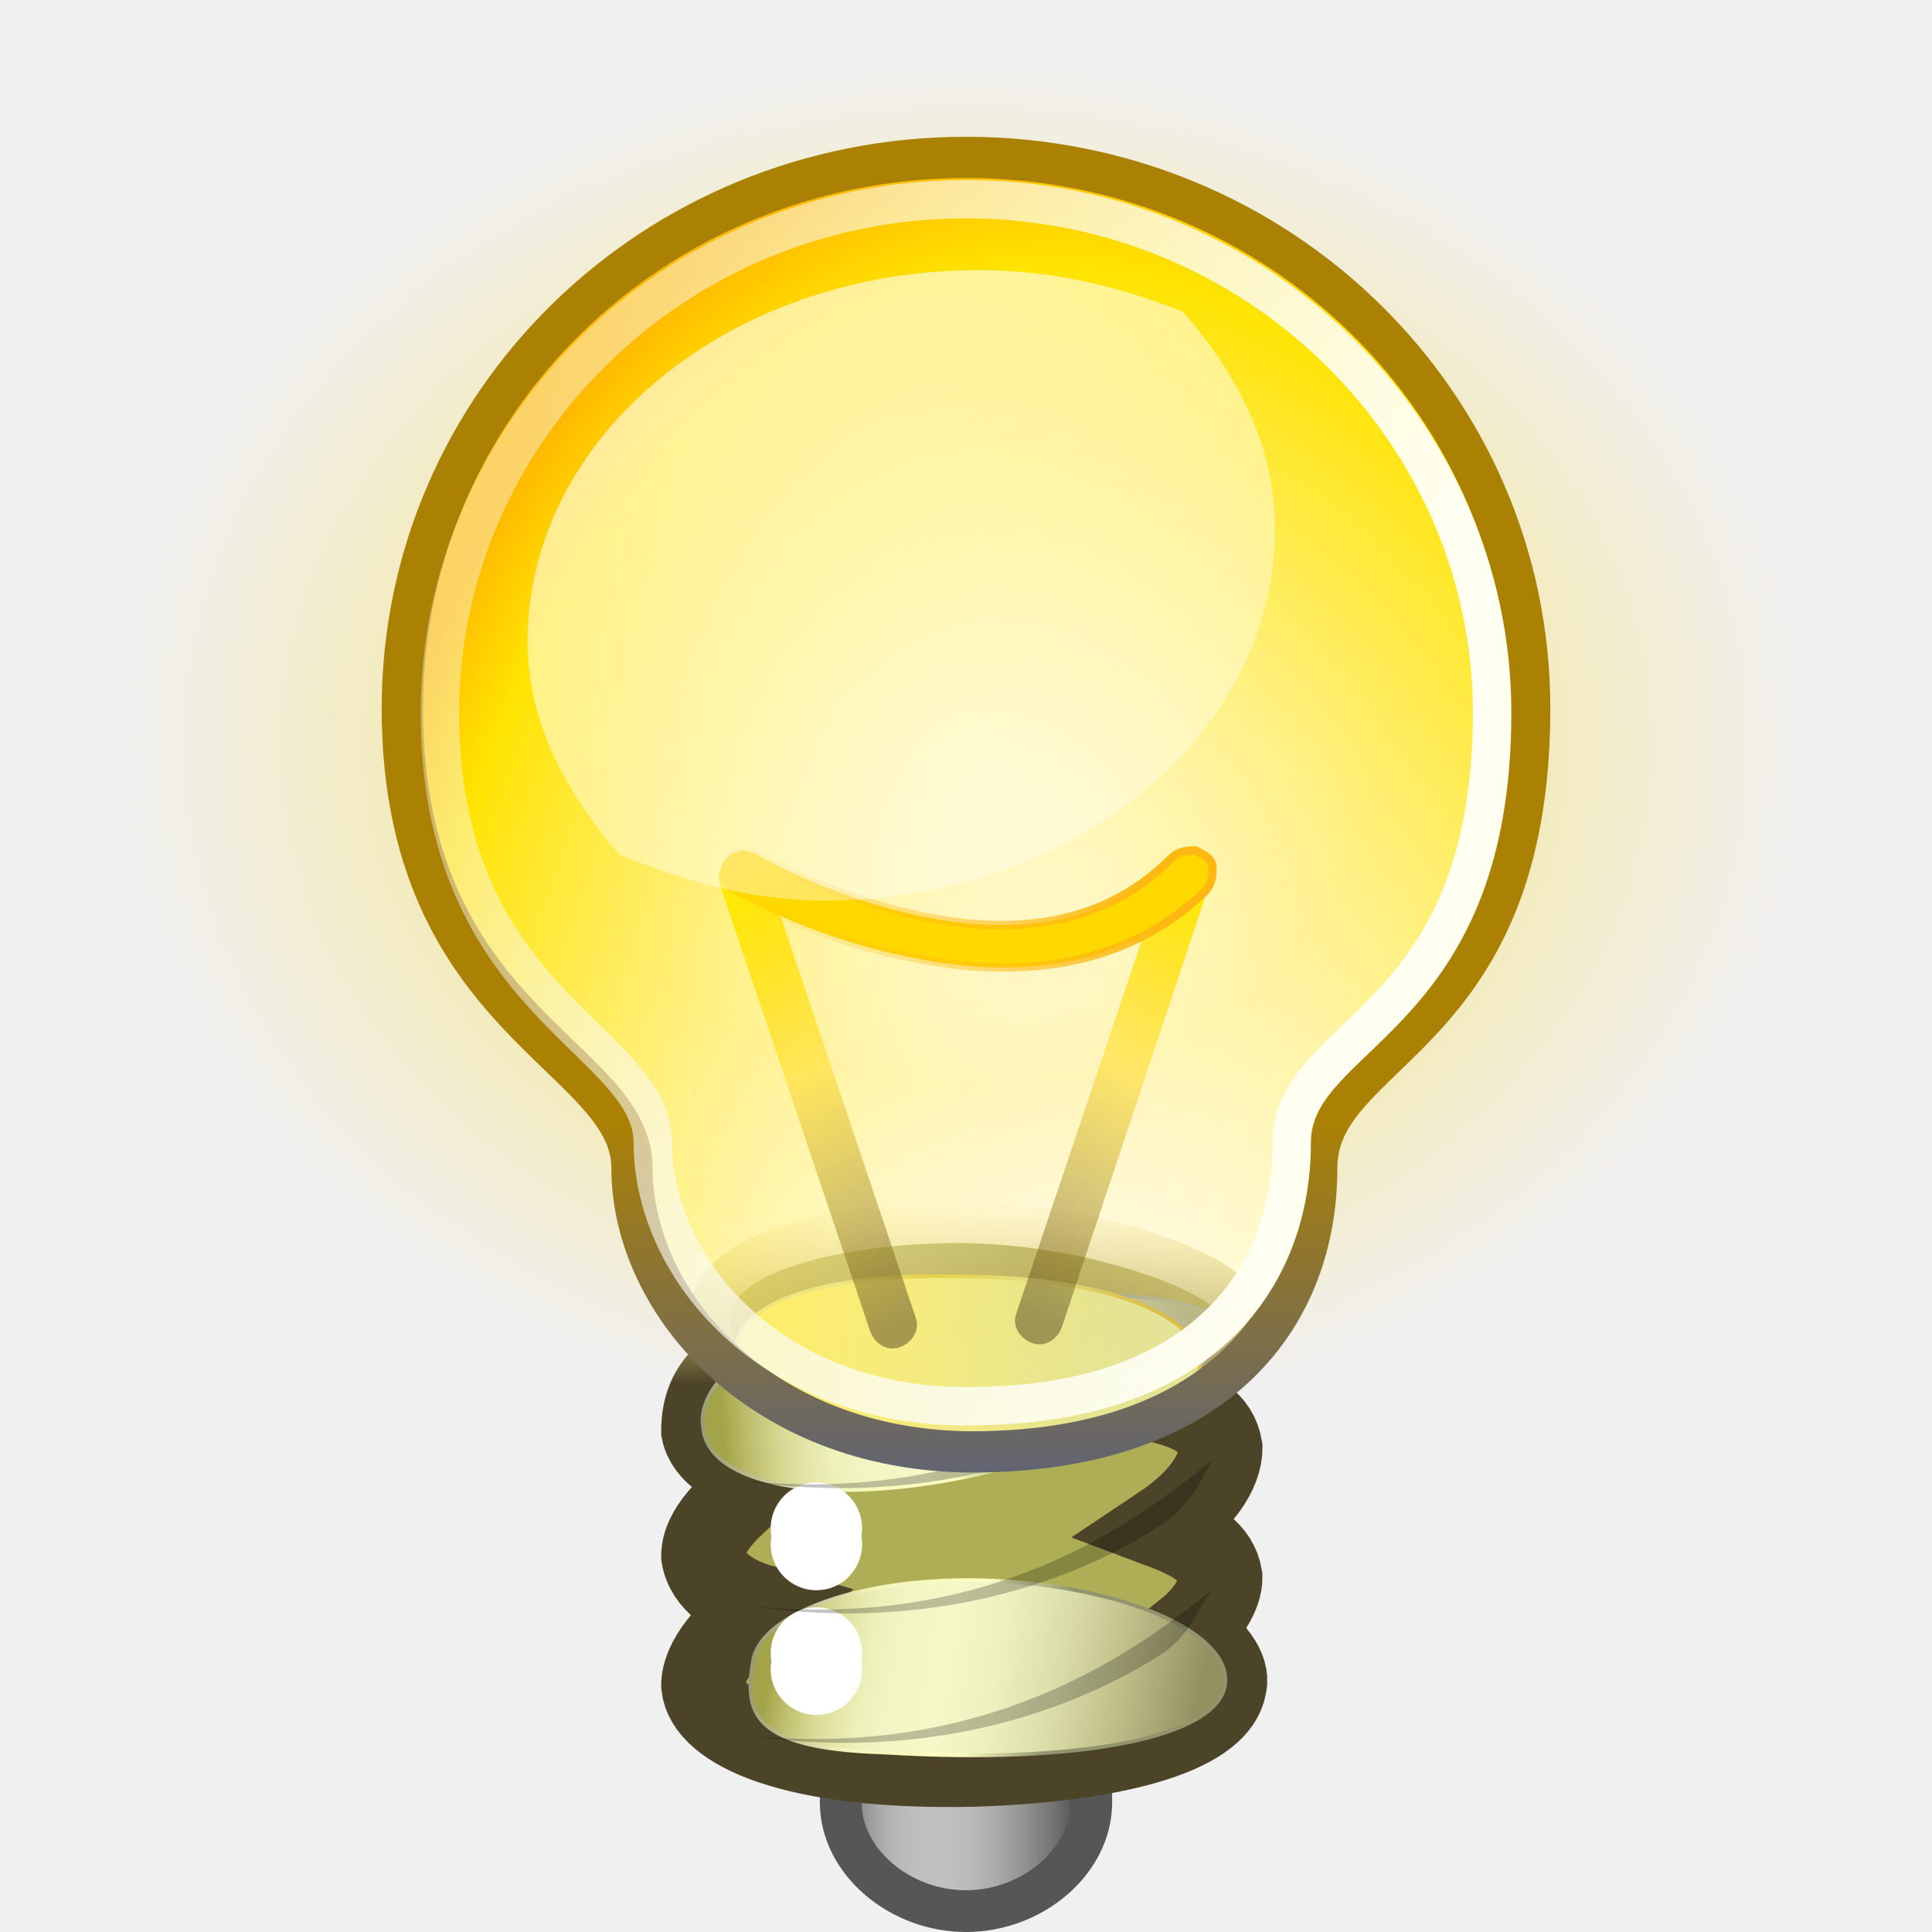
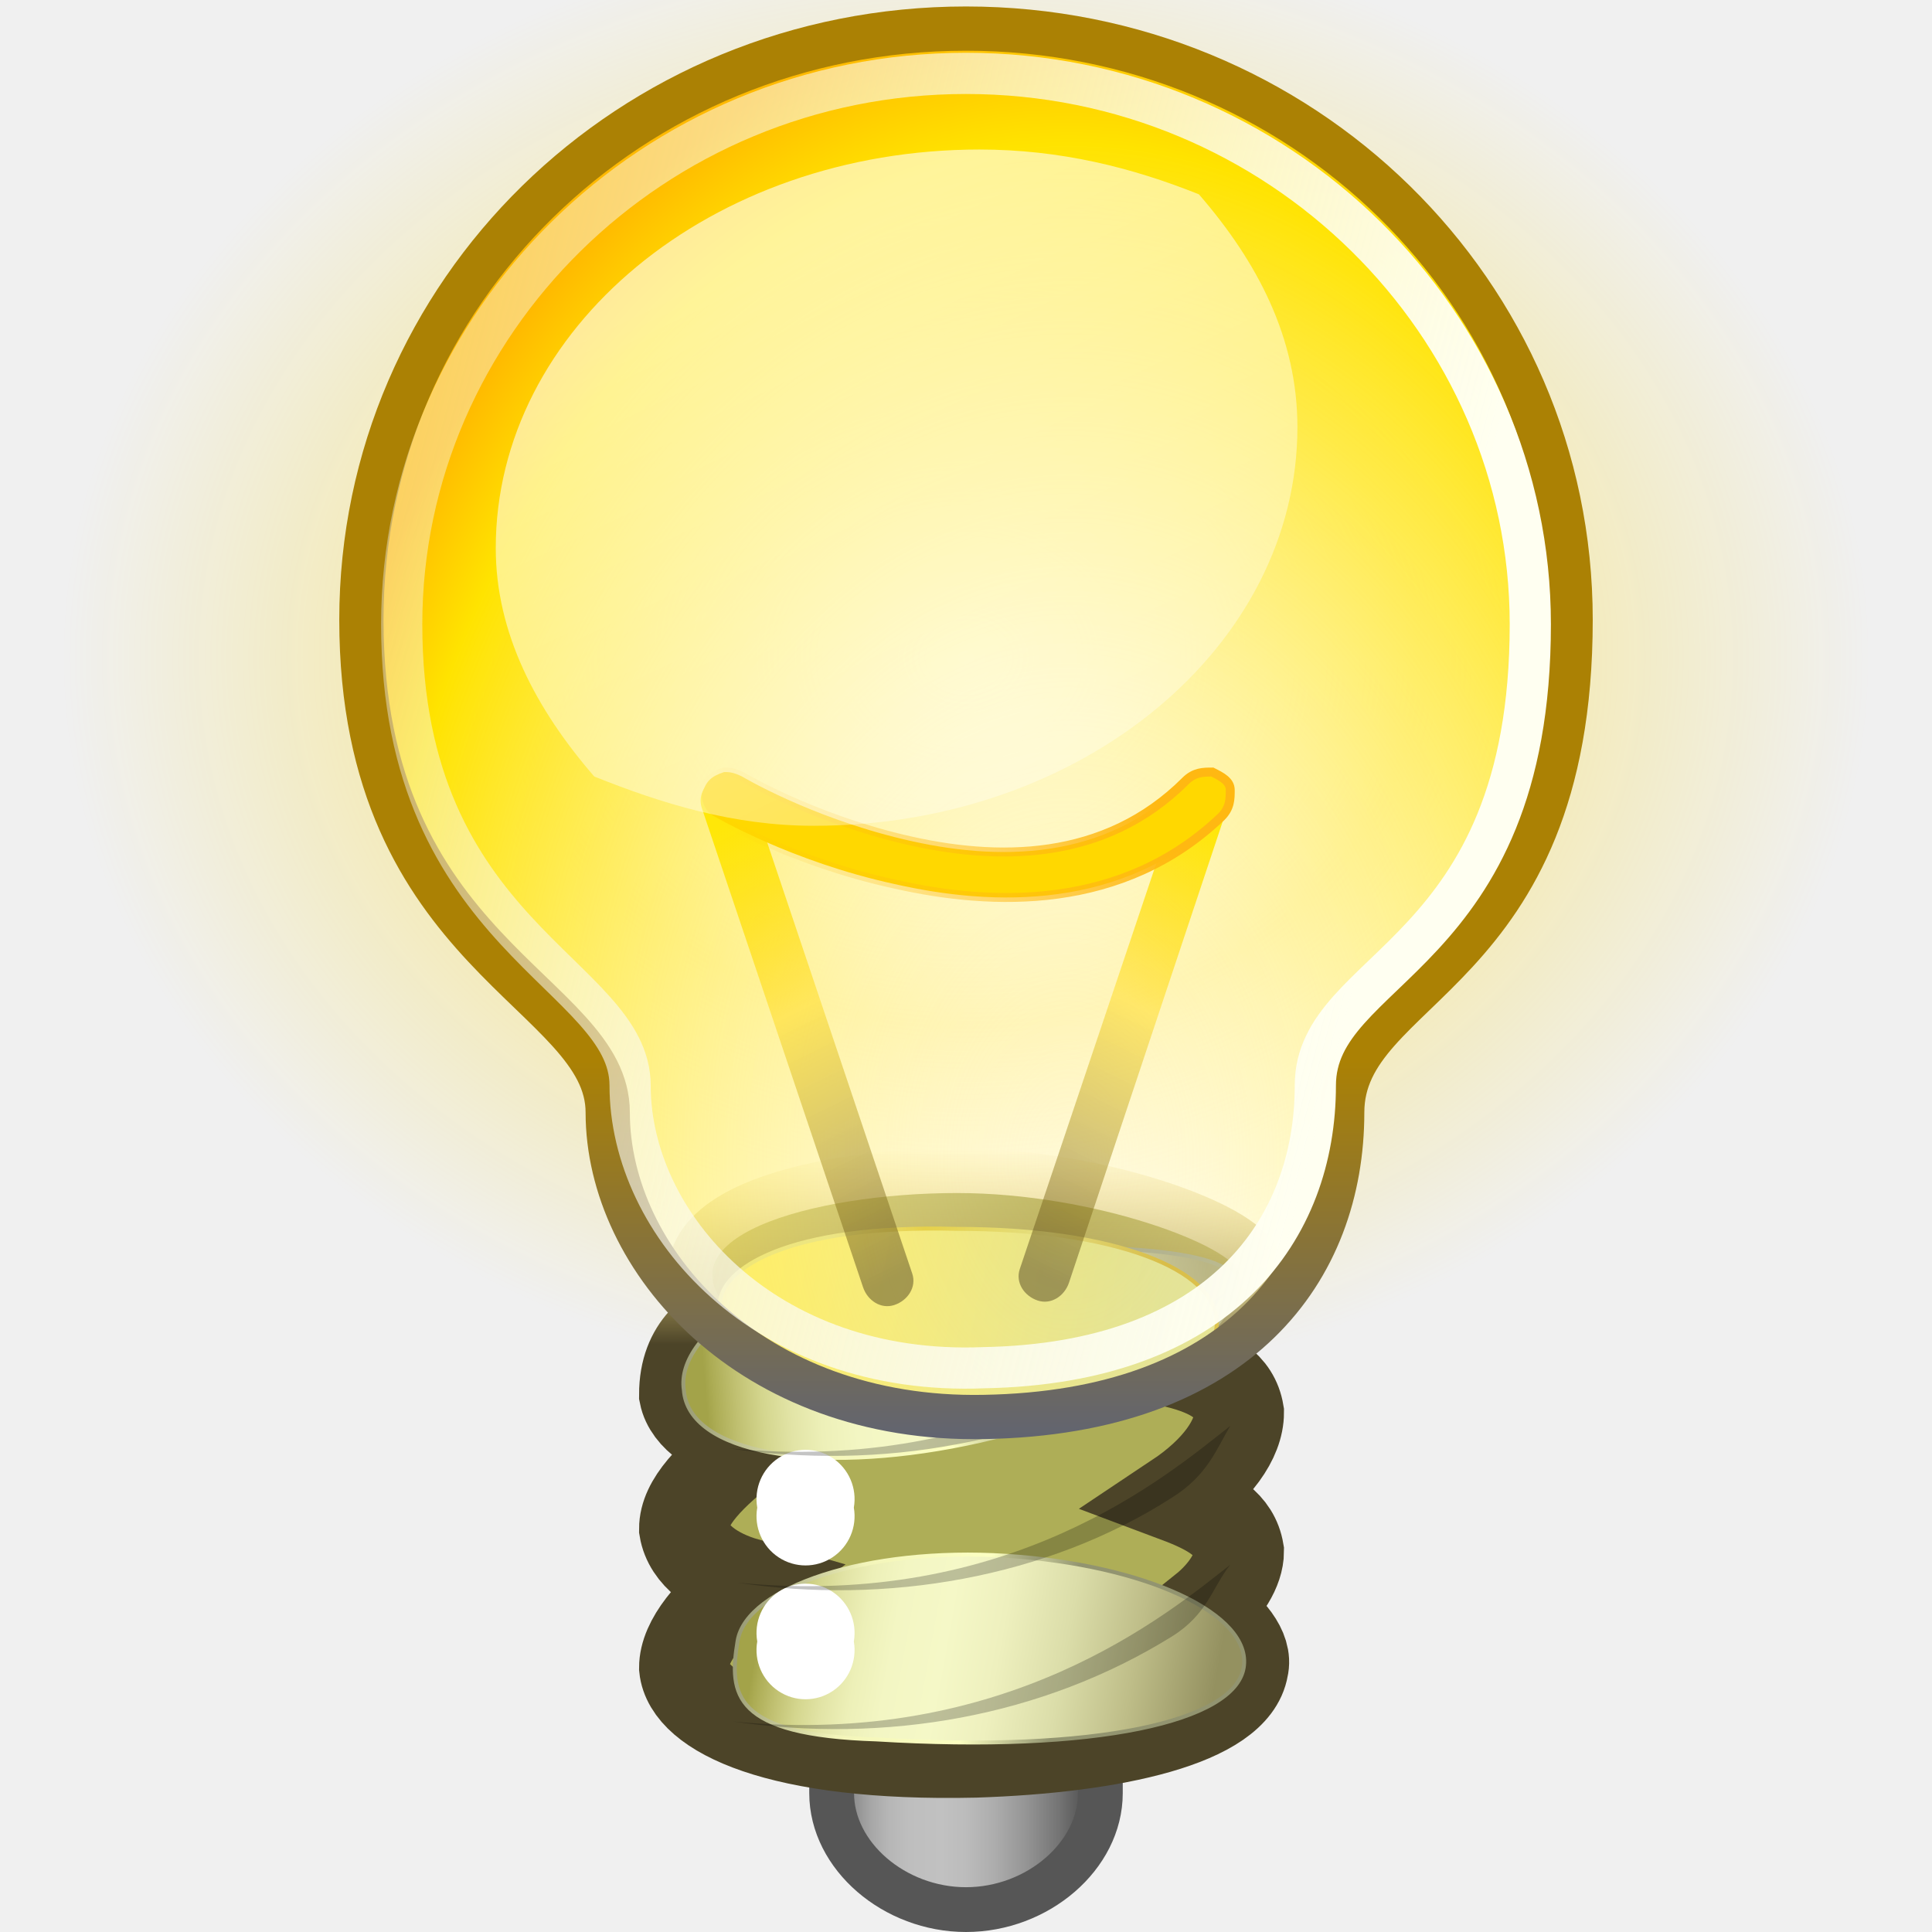
<svg xmlns="http://www.w3.org/2000/svg" xmlns:xlink="http://www.w3.org/1999/xlink" width="48" height="48" id="svg2" version="1.1">
  <defs id="defs4">
    <linearGradient id="lG3531">
      <stop style="stop-color:#ab8104" id="stop7" />
      <stop style="stop-color:#ab8104" offset=".736" id="stop9" />
      <stop style="stop-color:#616471" offset="1" id="stop11" />
    </linearGradient>
    <linearGradient id="lG3584">
      <stop style="stop-color:#ffd800;stop-opacity:0" id="stop14" />
      <stop style="stop-color:#ffd800;stop-opacity:0.327" offset=".5" id="stop16" />
      <stop style="stop-color:#ffd800;stop-opacity:0" offset="1" id="stop18" />
    </linearGradient>
    <linearGradient id="lG3300">
      <stop style="stop-color:#4c4428" id="stop21" />
      <stop style="stop-color:#e7b600;stop-opacity:0" offset="1" id="stop23" />
    </linearGradient>
    <linearGradient id="lG3311">
      <stop style="stop-color:#d6d87b" id="stop26" />
      <stop style="stop-color:#fbe843" offset="1" id="stop28" />
    </linearGradient>
    <linearGradient id="lG3265">
      <stop style="stop-color:#dcd763" id="stop31" />
      <stop style="stop-color:#d9bb05" offset=".265" id="stop33" />
      <stop style="stop-color:#dcd763" offset=".632" id="stop35" />
      <stop style="stop-color:#c7a107" offset="1" id="stop37" />
    </linearGradient>
    <linearGradient id="lG3175">
      <stop style="stop-color:#fffff1" id="stop40" />
      <stop style="stop-color:#f1f3ff;stop-opacity:0" offset="1" id="stop42" />
    </linearGradient>
    <linearGradient id="lG2399">
      <stop style="stop-color:#929470" id="stop45" />
      <stop style="stop-color:#fcffc1" offset=".265" id="stop47" />
      <stop style="stop-color:#f3f5ba" offset=".632" id="stop49" />
      <stop style="stop-color:#929470" offset="1" id="stop51" />
    </linearGradient>
    <linearGradient id="lG6339">
      <stop style="stop-color:#fff" id="stop54" />
      <stop style="stop-color:#fff;stop-opacity:0" offset="1" id="stop56" />
    </linearGradient>
    <linearGradient id="lG20428">
      <stop style="stop-color:#ffb812" id="stop59" />
      <stop style="stop-color:#ffb812;stop-opacity:0" offset="1" id="stop61" />
    </linearGradient>
    <linearGradient id="lG20393">
      <stop style="stop-color:#ffe708" id="stop64" />
      <stop style="stop-color:#ffd604;stop-opacity:0.439" offset=".412" id="stop66" />
      <stop style="stop-color:#4c3e1c;stop-opacity:0.478" offset="1" id="stop68" />
    </linearGradient>
    <linearGradient id="lG20210">
      <stop style="stop-color:#000;stop-opacity:0.515" id="stop71" />
      <stop style="stop-color:#000;stop-opacity:0.144" offset=".552" id="stop73" />
      <stop style="stop-color:#000;stop-opacity:0" offset="1" id="stop75" />
    </linearGradient>
    <radialGradient cx="17.834" cy="11.487" r="22.709" fx="17.834" fy="11.487" id="aigrd7" gradientUnits="userSpaceOnUse">
      <stop style="stop-color:#fff;stop-opacity:0.175" id="stop78" />
      <stop style="stop-color:#ffe300" offset=".882" id="stop80" />
      <stop style="stop-color:#ffb900" offset="1" id="stop82" />
    </radialGradient>
    <linearGradient x1="23.124" y1="43.165" x2="26.479" y2="43.165" id="aigrd1" gradientUnits="userSpaceOnUse">
      <stop style="stop-color:#686868" offset=".006" id="stop85" />
      <stop style="stop-color:#777" offset=".03" id="stop87" />
      <stop style="stop-color:#929292" offset=".084" id="stop89" />
      <stop style="stop-color:#a7a7a7" offset=".142" id="stop91" />
      <stop style="stop-color:#b6b6b6" offset=".207" id="stop93" />
      <stop style="stop-color:#bebebe" offset=".285" id="stop95" />
      <stop style="stop-color:#c1c1c1" offset=".405" id="stop97" />
      <stop style="stop-color:#bcbcbc" offset=".496" id="stop99" />
      <stop style="stop-color:#adadad" offset=".606" id="stop101" />
      <stop style="stop-color:#959595" offset=".725" id="stop103" />
      <stop style="stop-color:#747474" offset=".85" id="stop105" />
      <stop style="stop-color:#494949" offset=".979" id="stop107" />
      <stop style="stop-color:#414141" offset="1" id="stop109" />
    </linearGradient>
    <linearGradient x1="18.995" y1="37.227" x2="30.17" y2="37.227" id="lG19894" gradientUnits="userSpaceOnUse">
      <stop style="stop-color:#a3a349" offset=".006" id="stop112" />
      <stop style="stop-color:#acac54" offset=".021" id="stop114" />
      <stop style="stop-color:#c1c172" offset=".066" id="stop116" />
      <stop style="stop-color:#d4d68e" offset=".115" id="stop118" />
      <stop style="stop-color:#e2e4a6" offset=".168" id="stop120" />
      <stop style="stop-color:#edf0b8" offset=".227" id="stop122" />
      <stop style="stop-color:#f3f6c3" offset=".296" id="stop124" />
      <stop style="stop-color:#f5f8c7" offset=".405" id="stop126" />
      <stop style="stop-color:#eef0be" offset=".524" id="stop128" />
      <stop style="stop-color:#dbdda9" offset=".667" id="stop130" />
      <stop style="stop-color:#bebd88" offset=".821" id="stop132" />
      <stop style="stop-color:#989564" offset=".983" id="stop134" />
      <stop style="stop-color:#949160" offset="1" id="stop136" />
    </linearGradient>
    <radialGradient cx="14.772" cy="74.21" r="7.829" fx="14.772" fy="74.21" id="rG20216" xlink:href="#lG20210" gradientUnits="userSpaceOnUse" gradientTransform="scale(1.76428, 0.566804)" href="#lG20210" />
    <linearGradient x1="-22.874" y1="38.676" x2="-4.391" y2="38.676" id="lG4108" xlink:href="#lG19894" gradientUnits="userSpaceOnUse" gradientTransform="scale(1.02645, 0.974232)" href="#lG19894" />
    <linearGradient x1="-10.481" y1="39.034" x2="-23.851" y2="39.143" id="lG4110" xlink:href="#lG2399" gradientUnits="userSpaceOnUse" gradientTransform="scale(1.02645, 0.974232)" href="#lG2399" />
    <linearGradient x1="-22.874" y1="38.676" x2="-4.391" y2="38.676" id="lG4112" xlink:href="#lG19894" gradientUnits="userSpaceOnUse" gradientTransform="scale(1.02645, 0.974232)" href="#lG19894" />
    <linearGradient x1="-10.481" y1="39.034" x2="-23.851" y2="39.143" id="lG4114" xlink:href="#lG2399" gradientUnits="userSpaceOnUse" gradientTransform="scale(1.02645, 0.974232)" href="#lG2399" />
    <linearGradient x1="23.124" y1="43.165" x2="26.479" y2="43.165" id="lG2755" xlink:href="#aigrd1" gradientUnits="userSpaceOnUse" gradientTransform="matrix(1.76341, 0, 0, 1.53667, -19.7326, -23.884)" href="#aigrd1" />
    <linearGradient x1="16.999" y1="10.061" x2="32.097" y2="36.726" id="lG2774" xlink:href="#lG6339" gradientUnits="userSpaceOnUse" gradientTransform="matrix(1.08853, 0, 0, 0.916621, 0.704347, -1.57439)" href="#lG6339" />
    <linearGradient x1="37.94" y1="16.652" x2="-5.252" y2="3.856" id="lG2793" xlink:href="#lG3175" gradientUnits="userSpaceOnUse" gradientTransform="matrix(0.853392, 0, 0, 0.975249, 1.89134, 1.66413)" href="#lG3175" />
    <radialGradient cx="68.138" cy="29.869" r="33.934" fx="68.138" fy="29.869" id="rG2796" xlink:href="#aigrd7" gradientUnits="userSpaceOnUse" gradientTransform="matrix(0.526173, 0, 0, 0.758273, -9.56479, 5.11859)" href="#aigrd7" />
    <linearGradient x1="17.88" y1="55.363" x2="11.906" y2="54.863" id="lG2799" xlink:href="#lG3311" gradientUnits="userSpaceOnUse" gradientTransform="matrix(1.53039, 0, 0, 0.54383, 1.03061, 1.66413)" href="#lG3311" />
    <linearGradient x1="-29.007" y1="-29.799" x2="-37.641" y2="-29.598" id="lG2801" xlink:href="#lG3265" gradientUnits="userSpaceOnUse" gradientTransform="matrix(-0.864462, -0.0434172, 0.180876, -0.953676, 1.03061, 1.66413)" href="#lG3265" />
    <linearGradient x1="14.637" y1="31.504" x2="9.365" y2="32.251" id="lG3574" xlink:href="#lG20428" gradientUnits="userSpaceOnUse" gradientTransform="matrix(1.86102, 0, 0, 0.466951, 1.25537, 5.47339)" href="#lG20428" />
    <linearGradient x1="30.62" y1="10.314" x2="32.166" y2="18.163" id="lG3577" xlink:href="#lG20393" gradientUnits="userSpaceOnUse" gradientTransform="matrix(0.589969, 0, 0, 1.47297, 0.90381, 4.89405)" href="#lG20393" />
    <linearGradient x1="30.62" y1="10.314" x2="32.166" y2="18.163" id="lG3580" xlink:href="#lG20393" gradientUnits="userSpaceOnUse" gradientTransform="matrix(-0.589969, 0, 0, 1.47297, 47.1005, 4.77818)" href="#lG20393" />
    <radialGradient cx="27.75" cy="18.625" r="15.062" fx="27.75" fy="18.625" id="rG3590" xlink:href="#lG3584" gradientUnits="userSpaceOnUse" href="#lG3584" />
    <linearGradient x1="-22.874" y1="38.676" x2="-4.391" y2="38.676" id="lG3833" xlink:href="#lG19894" gradientUnits="userSpaceOnUse" gradientTransform="matrix(0.611922, -0.131176, 0.0619429, 0.736408, 30.3714, 9.25484)" href="#lG19894" />
    <linearGradient x1="-10.481" y1="39.034" x2="-23.851" y2="39.143" id="lG3835" xlink:href="#lG2399" gradientUnits="userSpaceOnUse" gradientTransform="matrix(0.611922, -0.131176, 0.0619429, 0.736408, 30.3714, 9.25484)" href="#lG2399" />
    <linearGradient x1="-22.874" y1="38.676" x2="-4.391" y2="38.676" id="lG3840" xlink:href="#lG19894" gradientUnits="userSpaceOnUse" gradientTransform="matrix(0.56043, 0.0296972, -0.117261, 0.65231, 35.3813, 20.9616)" href="#lG19894" />
    <linearGradient x1="-10.481" y1="39.034" x2="-23.851" y2="39.143" id="lG3842" xlink:href="#lG2399" gradientUnits="userSpaceOnUse" gradientTransform="matrix(0.56043, 0.0296972, -0.117261, 0.65231, 35.3813, 20.9616)" href="#lG2399" />
    <linearGradient x1="24.613" y1="31.146" x2="24.613" y2="26.74" id="lG3845" xlink:href="#lG3300" gradientUnits="userSpaceOnUse" gradientTransform="matrix(0.9917, 0, 0, 0.990925, -0.408739, 1.00792)" href="#lG3300" />
    <linearGradient x1="23.413" y1="2" x2="23.413" y2="34.005" id="lG3537" xlink:href="#lG3531" gradientUnits="userSpaceOnUse" href="#lG3531" />
    <radialGradient xlink:href="#lG3584" id="radialGradient3202" gradientUnits="userSpaceOnUse" cx="27.75" cy="18.625" fx="27.75" fy="18.625" r="15.062" />
    <linearGradient xlink:href="#aigrd1" id="linearGradient3204" gradientUnits="userSpaceOnUse" gradientTransform="matrix(1.76341,0,0,1.53667,-19.7326,-23.884)" x1="23.124" y1="43.165" x2="26.479" y2="43.165" />
    <linearGradient xlink:href="#lG3300" id="linearGradient3206" gradientUnits="userSpaceOnUse" gradientTransform="matrix(0.9917,0,0,0.990925,-0.408739,1.00792)" x1="24.613" y1="31.146" x2="24.613" y2="26.74" />
    <linearGradient xlink:href="#lG19894" id="linearGradient3208" gradientUnits="userSpaceOnUse" gradientTransform="matrix(0.56043,0.0296972,-0.117261,0.65231,35.3813,20.9616)" x1="-22.874" y1="38.676" x2="-4.391" y2="38.676" />
    <linearGradient xlink:href="#lG2399" id="linearGradient3210" gradientUnits="userSpaceOnUse" gradientTransform="matrix(0.56043,0.0296972,-0.117261,0.65231,35.3813,20.9616)" x1="-10.481" y1="39.034" x2="-23.851" y2="39.143" />
    <linearGradient xlink:href="#lG19894" id="linearGradient3212" gradientUnits="userSpaceOnUse" gradientTransform="scale(1.02645,0.974232)" x1="-22.874" y1="38.676" x2="-4.391" y2="38.676" />
    <linearGradient xlink:href="#lG2399" id="linearGradient3214" gradientUnits="userSpaceOnUse" gradientTransform="scale(1.02645,0.974232)" x1="-10.481" y1="39.034" x2="-23.851" y2="39.143" />
    <linearGradient xlink:href="#lG19894" id="linearGradient3216" gradientUnits="userSpaceOnUse" gradientTransform="scale(1.02645,0.974232)" x1="-22.874" y1="38.676" x2="-4.391" y2="38.676" />
    <linearGradient xlink:href="#lG2399" id="linearGradient3218" gradientUnits="userSpaceOnUse" gradientTransform="scale(1.02645,0.974232)" x1="-10.481" y1="39.034" x2="-23.851" y2="39.143" />
    <linearGradient xlink:href="#lG19894" id="linearGradient3220" gradientUnits="userSpaceOnUse" gradientTransform="matrix(0.611922,-0.131176,0.0619429,0.736408,30.3714,9.25484)" x1="-22.874" y1="38.676" x2="-4.391" y2="38.676" />
    <linearGradient xlink:href="#lG2399" id="linearGradient3222" gradientUnits="userSpaceOnUse" gradientTransform="matrix(0.611922,-0.131176,0.0619429,0.736408,30.3714,9.25484)" x1="-10.481" y1="39.034" x2="-23.851" y2="39.143" />
    <linearGradient xlink:href="#lG3311" id="linearGradient3224" gradientUnits="userSpaceOnUse" gradientTransform="matrix(1.53039,0,0,0.54383,1.03061,1.66413)" x1="17.88" y1="55.363" x2="11.906" y2="54.863" />
    <linearGradient xlink:href="#lG3265" id="linearGradient3226" gradientUnits="userSpaceOnUse" gradientTransform="matrix(-0.864462,-0.0434172,0.180876,-0.953676,1.03061,1.66413)" x1="-29.007" y1="-29.799" x2="-37.641" y2="-29.598" />
    <radialGradient xlink:href="#aigrd7" id="radialGradient3228" gradientUnits="userSpaceOnUse" gradientTransform="matrix(0.526173,0,0,0.758273,-9.56479,5.11859)" cx="68.138" cy="29.869" fx="68.138" fy="29.869" r="33.934" />
    <linearGradient xlink:href="#lG3531" id="linearGradient3230" gradientUnits="userSpaceOnUse" x1="23.413" y1="2" x2="23.413" y2="34.005" />
    <linearGradient xlink:href="#lG3175" id="linearGradient3232" gradientUnits="userSpaceOnUse" gradientTransform="matrix(0.853392,0,0,0.975249,1.89134,1.66413)" x1="37.94" y1="16.652" x2="-5.252" y2="3.856" />
    <linearGradient xlink:href="#lG20393" id="linearGradient3234" gradientUnits="userSpaceOnUse" gradientTransform="matrix(-0.589969,0,0,1.47297,47.1005,4.77818)" x1="30.62" y1="10.314" x2="32.166" y2="18.163" />
    <linearGradient xlink:href="#lG20393" id="linearGradient3236" gradientUnits="userSpaceOnUse" gradientTransform="matrix(0.589969,0,0,1.47297,0.90381,4.89405)" x1="30.62" y1="10.314" x2="32.166" y2="18.163" />
    <linearGradient xlink:href="#lG20428" id="linearGradient3238" gradientUnits="userSpaceOnUse" gradientTransform="matrix(1.86102,0,0,0.466951,1.25537,5.47339)" x1="14.637" y1="31.504" x2="9.365" y2="32.251" />
    <linearGradient xlink:href="#lG6339" id="linearGradient3240" gradientUnits="userSpaceOnUse" gradientTransform="matrix(1.08853,0,0,0.916621,0.704347,-1.57439)" x1="16.999" y1="10.061" x2="32.097" y2="36.726" />
  </defs>
-   <g id="g3180" transform="matrix(1.037401,0,0,1.037401,-0.8975408,1.316952)">
+   <g id="g3180" transform="matrix(1.112691,0,0,1.112691,-2.704487,-2.071084)">
    <path id="path159" style="fill:#ffffff" d="m 24,2.5 c -7.5,0 -13.5,5.9 -13.5,13.2 0,7.5 5.5,8.3 5.5,11 0,3.3 3.2,6.9 8.4,6.8 5.7,-0.1 8,-3.3 8,-6.8 0,-2.9 5.1,-3 5.1,-11 C 37.5,8.4 31.5,2.5 24,2.5 z" />
    <path id="path161" style="fill:url(#radialGradient3202)" transform="matrix(1.34177,0,0,1.08945,-13.2342,-3.74543)" d="m 42.8,18.6 a 15.1,15.1 0 1 1 -30.1,0 15.1,15.1 0 1 1 30.1,0 z" />
    <path id="path165" style="fill:url(#linearGradient3204);stroke:#565656;stroke-width:1" d="m 21,40.5 0,1.4 c 0,1.4 1.4,2.6 3,2.6 1.6,0 3,-1.2 3,-2.6 l 0,-1.4 -6,0 z" />
    <path id="path167" style="fill:#aeae57;stroke:url(#linearGradient3206);stroke-width:2" d="m 23.8,28.5 c -3.2,0 -6.9,1 -4.9,2.8 -0.5,0.2 -1.2,0.6 -1.2,1.7 0.1,0.5 0.7,0.9 1.5,1.1 -0.9,0.7 -1.5,1.3 -1.5,1.9 0.1,0.6 0.7,1 1.4,1.2 -0.8,0.6 -1.4,1.3 -1.4,1.9 0.1,1 2.1,2 6.5,1.9 3.1,-0.1 5.8,-0.7 6,-1.9 0.1,-0.4 -0.3,-0.9 -0.9,-1.3 0.5,-0.4 0.8,-0.9 0.8,-1.3 -0.1,-0.6 -0.6,-0.9 -1.4,-1.2 0.9,-0.6 1.4,-1.3 1.4,-1.9 -0.1,-0.6 -0.6,-0.9 -1.4,-1.1 0.9,-0.7 1.4,-1.4 1.4,-2 -0.1,-0.6 -3.2,-1.8 -6.3,-1.8 z" />
    <path id="path169" style="fill:url(#linearGradient3208);stroke:url(#linearGradient3210);stroke-width:0.088" d="M 30.2,39.1 C 30,40.3 26.9,41 22,40.7 c -3.2,-0.1 -3.3,-1 -3.1,-2.2 0.2,-1.2 2.9,-2.1 6,-1.9 3.1,0.2 5.5,1.3 5.3,2.5 z" />
    <path id="path171" style="fill:url(#linearGradient3212);stroke:url(#linearGradient3214);stroke-width:0.13" transform="matrix(0.596154,-0.127796,0.0635813,0.755885,30.3714,15.4059)" d="M -3.5,27.2" />
    <path id="path173" style="fill:url(#linearGradient3216);stroke:url(#linearGradient3218);stroke-width:0.13" transform="matrix(0.596154,-0.127796,0.0635813,0.755885,30.3714,12.3304)" d="M -3.5,27.2" />
    <path id="path175" style="fill:url(#linearGradient3220);stroke:url(#linearGradient3222);stroke-width:0.088" d="m 30,30.5 c 0,1.3 -2.6,2.9 -6,3.6 -3.4,0.7 -6.2,0.2 -6.3,-1.2 -0.2,-1.3 2.2,-2.9 5.6,-3.1 3.4,-0.2 6.7,-0.1 6.7,0.7 z" />
    <path id="path177" style="fill:#ffffff" transform="matrix(0.331798,0,0,0.333302,11.2097,28.0586)" d="m 31,22.4 a 3.3,3.3 0 1 1 -6.5,0 3.3,3.3 0 1 1 6.5,0 z" />
    <path id="path179" style="fill:#000000;fill-opacity:0.234" d="m 18.7,34.2 c 3.4,0.5 6.9,-0.1 9.8,-1.9 0.8,-0.5 0.9,-1.1 1.3,-1.6 -1.4,1.1 -5,4.1 -11.1,3.5 z" />
    <path id="path181" style="fill:#ffffff" transform="matrix(0.331798,0,0,0.333302,11.2097,31.0469)" d="m 31,22.4 a 3.3,3.3 0 1 1 -6.5,0 3.3,3.3 0 1 1 6.5,0 z" />
    <path id="path183" style="fill:#000000;fill-opacity:0.234" d="m 18.8,40.3 c 3.4,0.5 6.9,-0.1 9.8,-1.9 0.8,-0.5 0.9,-1.1 1.3,-1.6 -1.4,1.1 -5,4.1 -11.1,3.5 z" />
    <path id="path185" style="fill:#000000;fill-opacity:0.234" d="m 18.9,37.2 c 3.3,0.5 6.9,-0.1 9.7,-1.9 0.8,-0.5 1,-1.1 1.3,-1.6 -1.4,1.1 -4.9,4.1 -11,3.5 z" />
    <path id="path187" style="fill:url(#linearGradient3224);stroke:url(#linearGradient3226);stroke-width:0.088" d="m 18.5,31 c 0,-0.8 1.5,-1.8 5.3,-1.7 3.5,0 5.8,0.9 5.8,2.1 0,1.3 -3.1,2.1 -6.4,1.9 C 20,33.2 18.5,32.2 18.5,31 z" />
    <path id="path189" style="fill:url(#radialGradient3228);stroke:url(#linearGradient3230);stroke-width:0.988" d="m 24,2.5 c -7.5,0 -13.5,5.9 -13.5,13.2 0,7.5 5.5,8.3 5.5,11 0,3.3 3.2,6.9 8.4,6.8 5.7,-0.1 8,-3.3 8,-6.8 0,-2.9 5.1,-3 5.1,-11 C 37.5,8.4 31.5,2.5 24,2.5 z" />
    <path id="path191" style="fill:none;stroke:url(#linearGradient3232);stroke-width:0.92" d="m 24,3.5 c -7,0 -12.6,5.6 -12.6,12.3 0,7 5.1,7.8 5.1,10.3 0,3.1 3,6.5 7.9,6.3 5.3,-0.1 7.4,-3.1 7.4,-6.3 0,-2.7 4.8,-2.8 4.8,-10.3 C 36.6,9.1 31,3.5 24,3.5 z" />
    <path id="path193" style="fill:url(#linearGradient3234)" d="m 29.5,19.1 c 0.3,0.1 0.5,0.4 0.4,0.6 l -3.6,10.8 c -0.1,0.3 -0.4,0.5 -0.7,0.4 -0.3,-0.1 -0.5,-0.4 -0.4,-0.7 l 3.6,-10.7 c 0.1,-0.3 0.4,-0.5 0.7,-0.4 z" />
    <path id="path195" style="fill:url(#linearGradient3236)" d="m 18.5,19.2 c -0.3,0.1 -0.5,0.4 -0.4,0.7 l 3.6,10.7 c 0.1,0.3 0.4,0.5 0.7,0.4 0.3,-0.1 0.5,-0.4 0.4,-0.7 L 19.2,19.6 c -0.1,-0.3 -0.4,-0.5 -0.7,-0.4 z" />
    <path id="path197" style="fill:#ffd800;stroke:url(#linearGradient3238);stroke-width:0.2" d="m 18.6,19.1 c -0.3,0.1 -0.4,0.2 -0.5,0.5 0,0.2 0.1,0.4 0.3,0.5 0,0 1.7,1 4,1.5 2.2,0.5 5.1,0.6 7.3,-1.5 0.2,-0.2 0.2,-0.4 0.2,-0.6 0,-0.2 -0.2,-0.3 -0.4,-0.4 -0.2,0 -0.4,0 -0.6,0.2 -1.8,1.8 -4.2,1.8 -6.3,1.3 C 20.5,20.1 19,19.2 19,19.2 18.8,19.1 18.7,19.1 18.6,19.1 z" />
    <path id="path199" style="opacity:0.598;fill:url(#linearGradient3240)" d="m 24.3,5.2 c -6,0 -10.8,4 -10.8,8.9 0,1.9 0.9,3.6 2.2,5.1 1.5,0.6 3.1,1.1 4.9,1.1 6,0 10.8,-4 10.8,-8.9 0,-2 -0.9,-3.7 -2.2,-5.2 -1.5,-0.6 -3.1,-1 -4.9,-1 z" />
  </g>
</svg>
